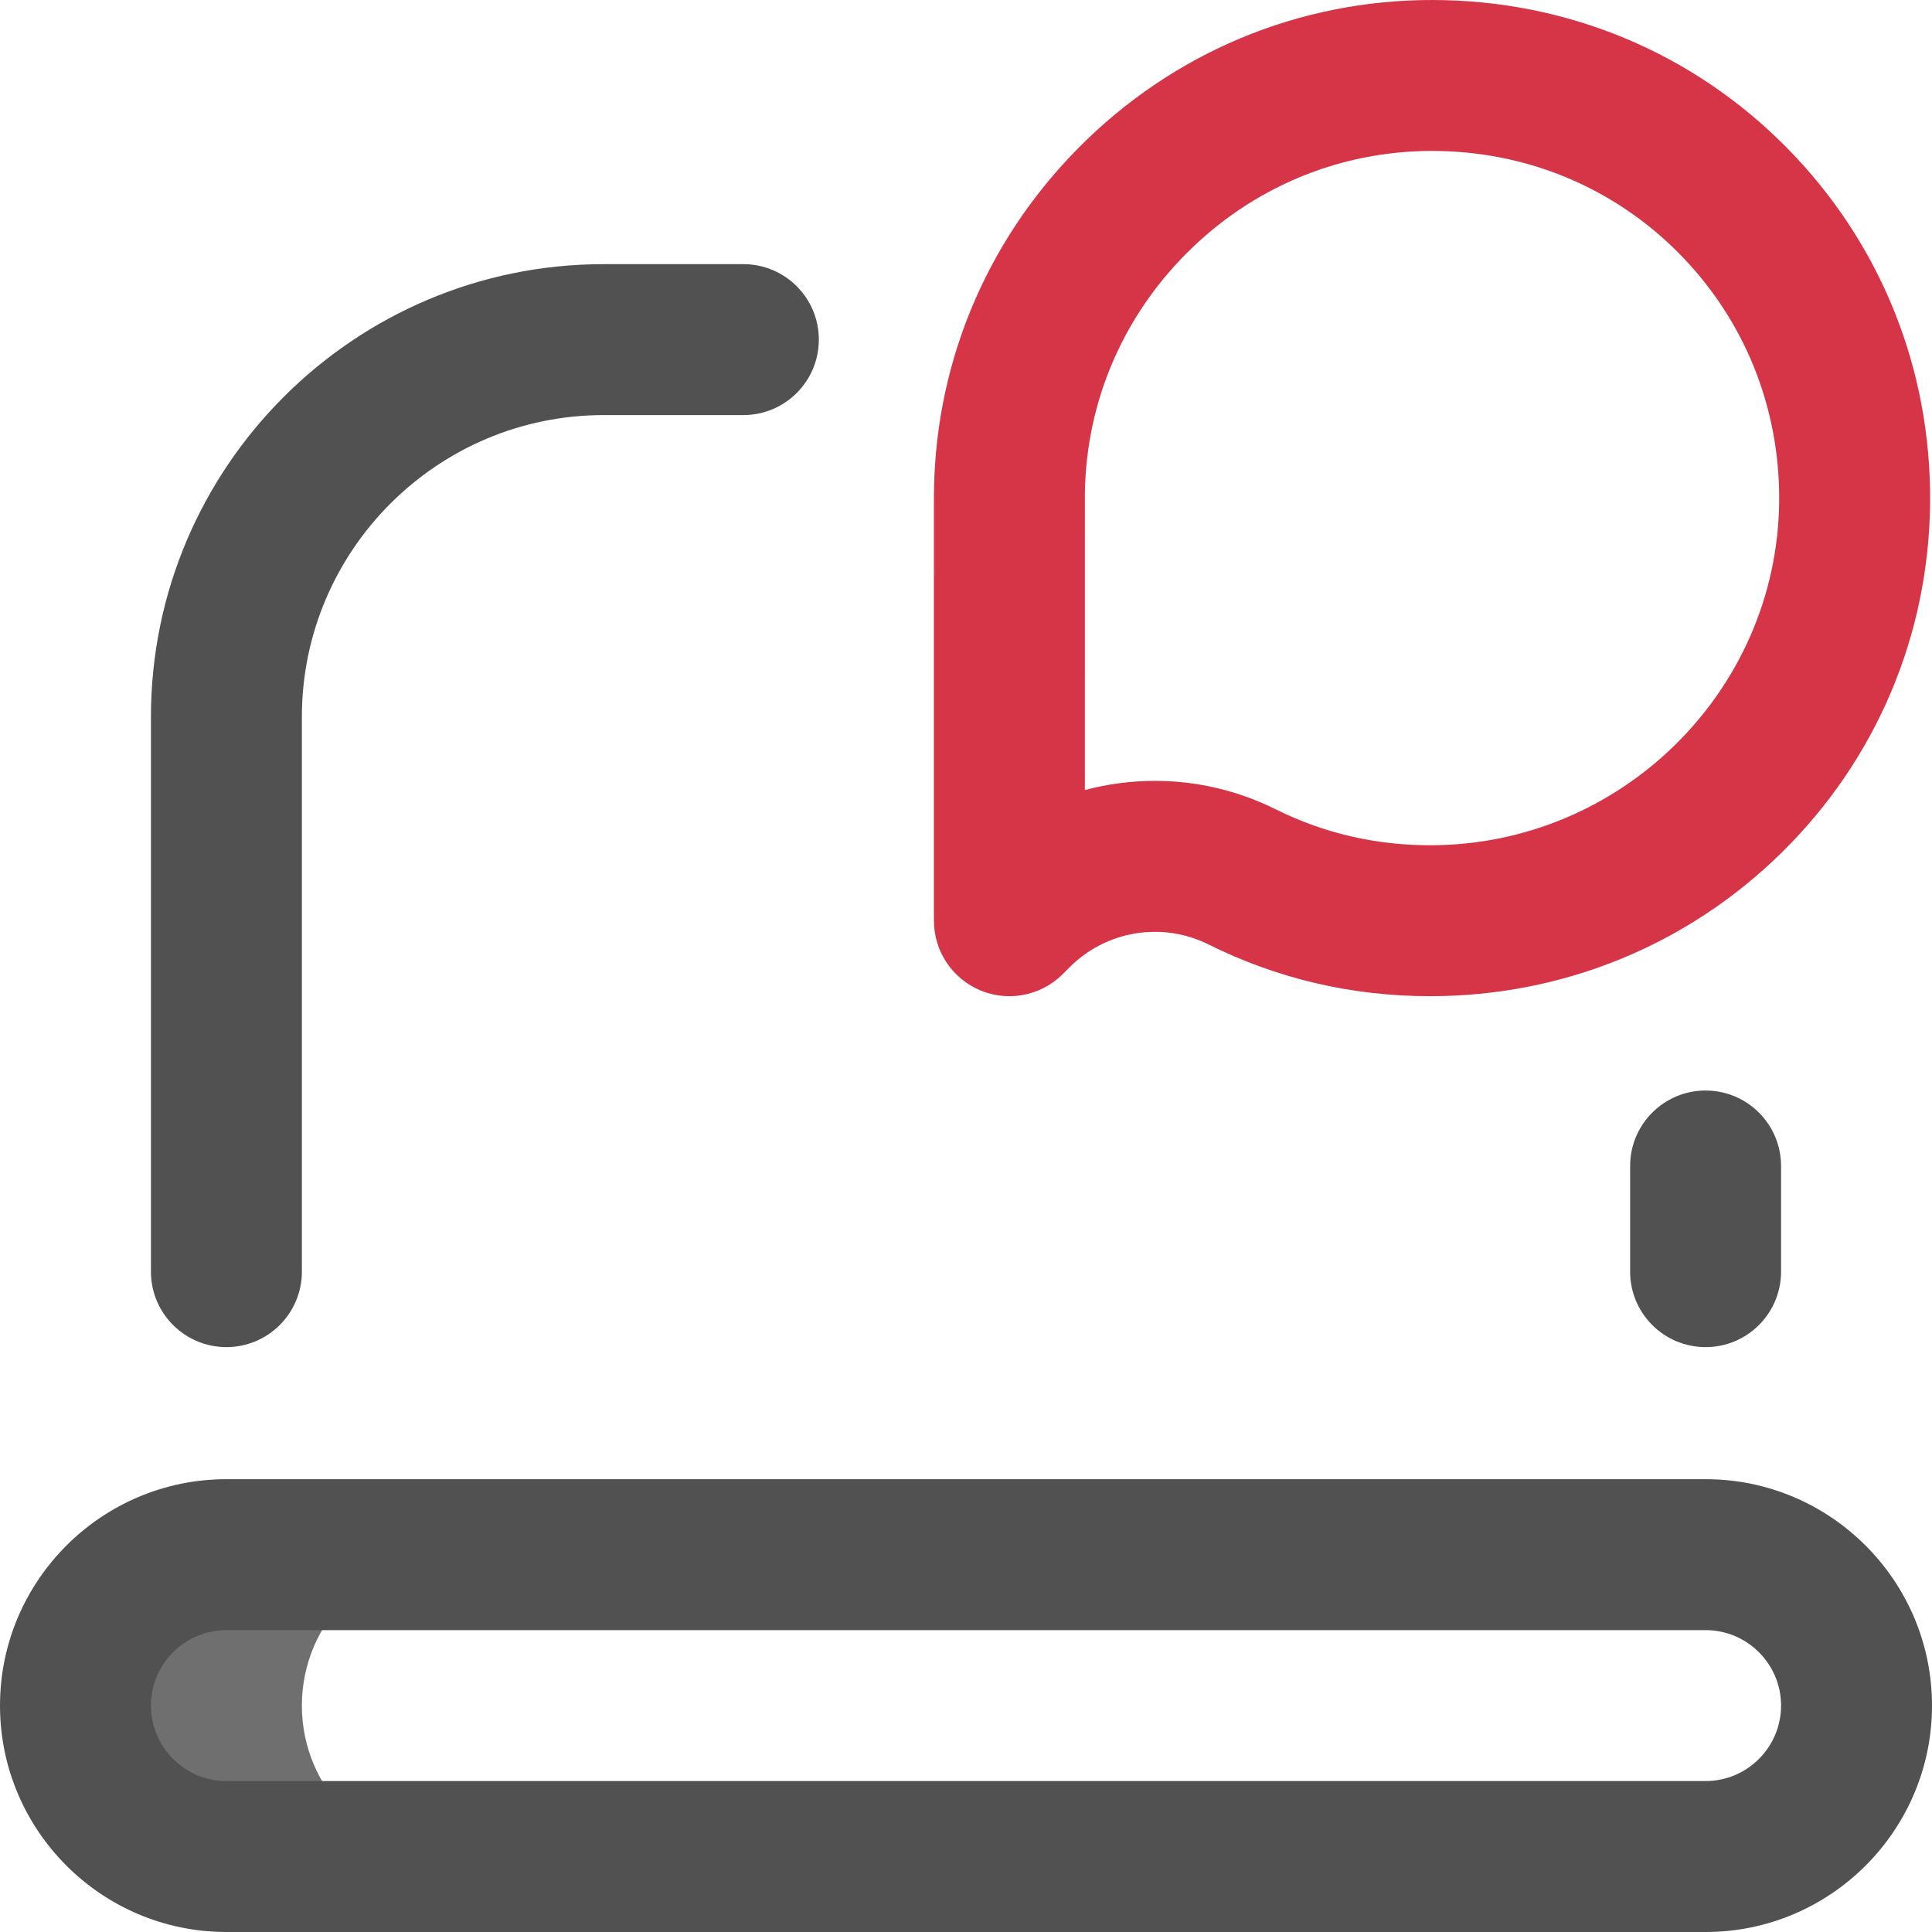
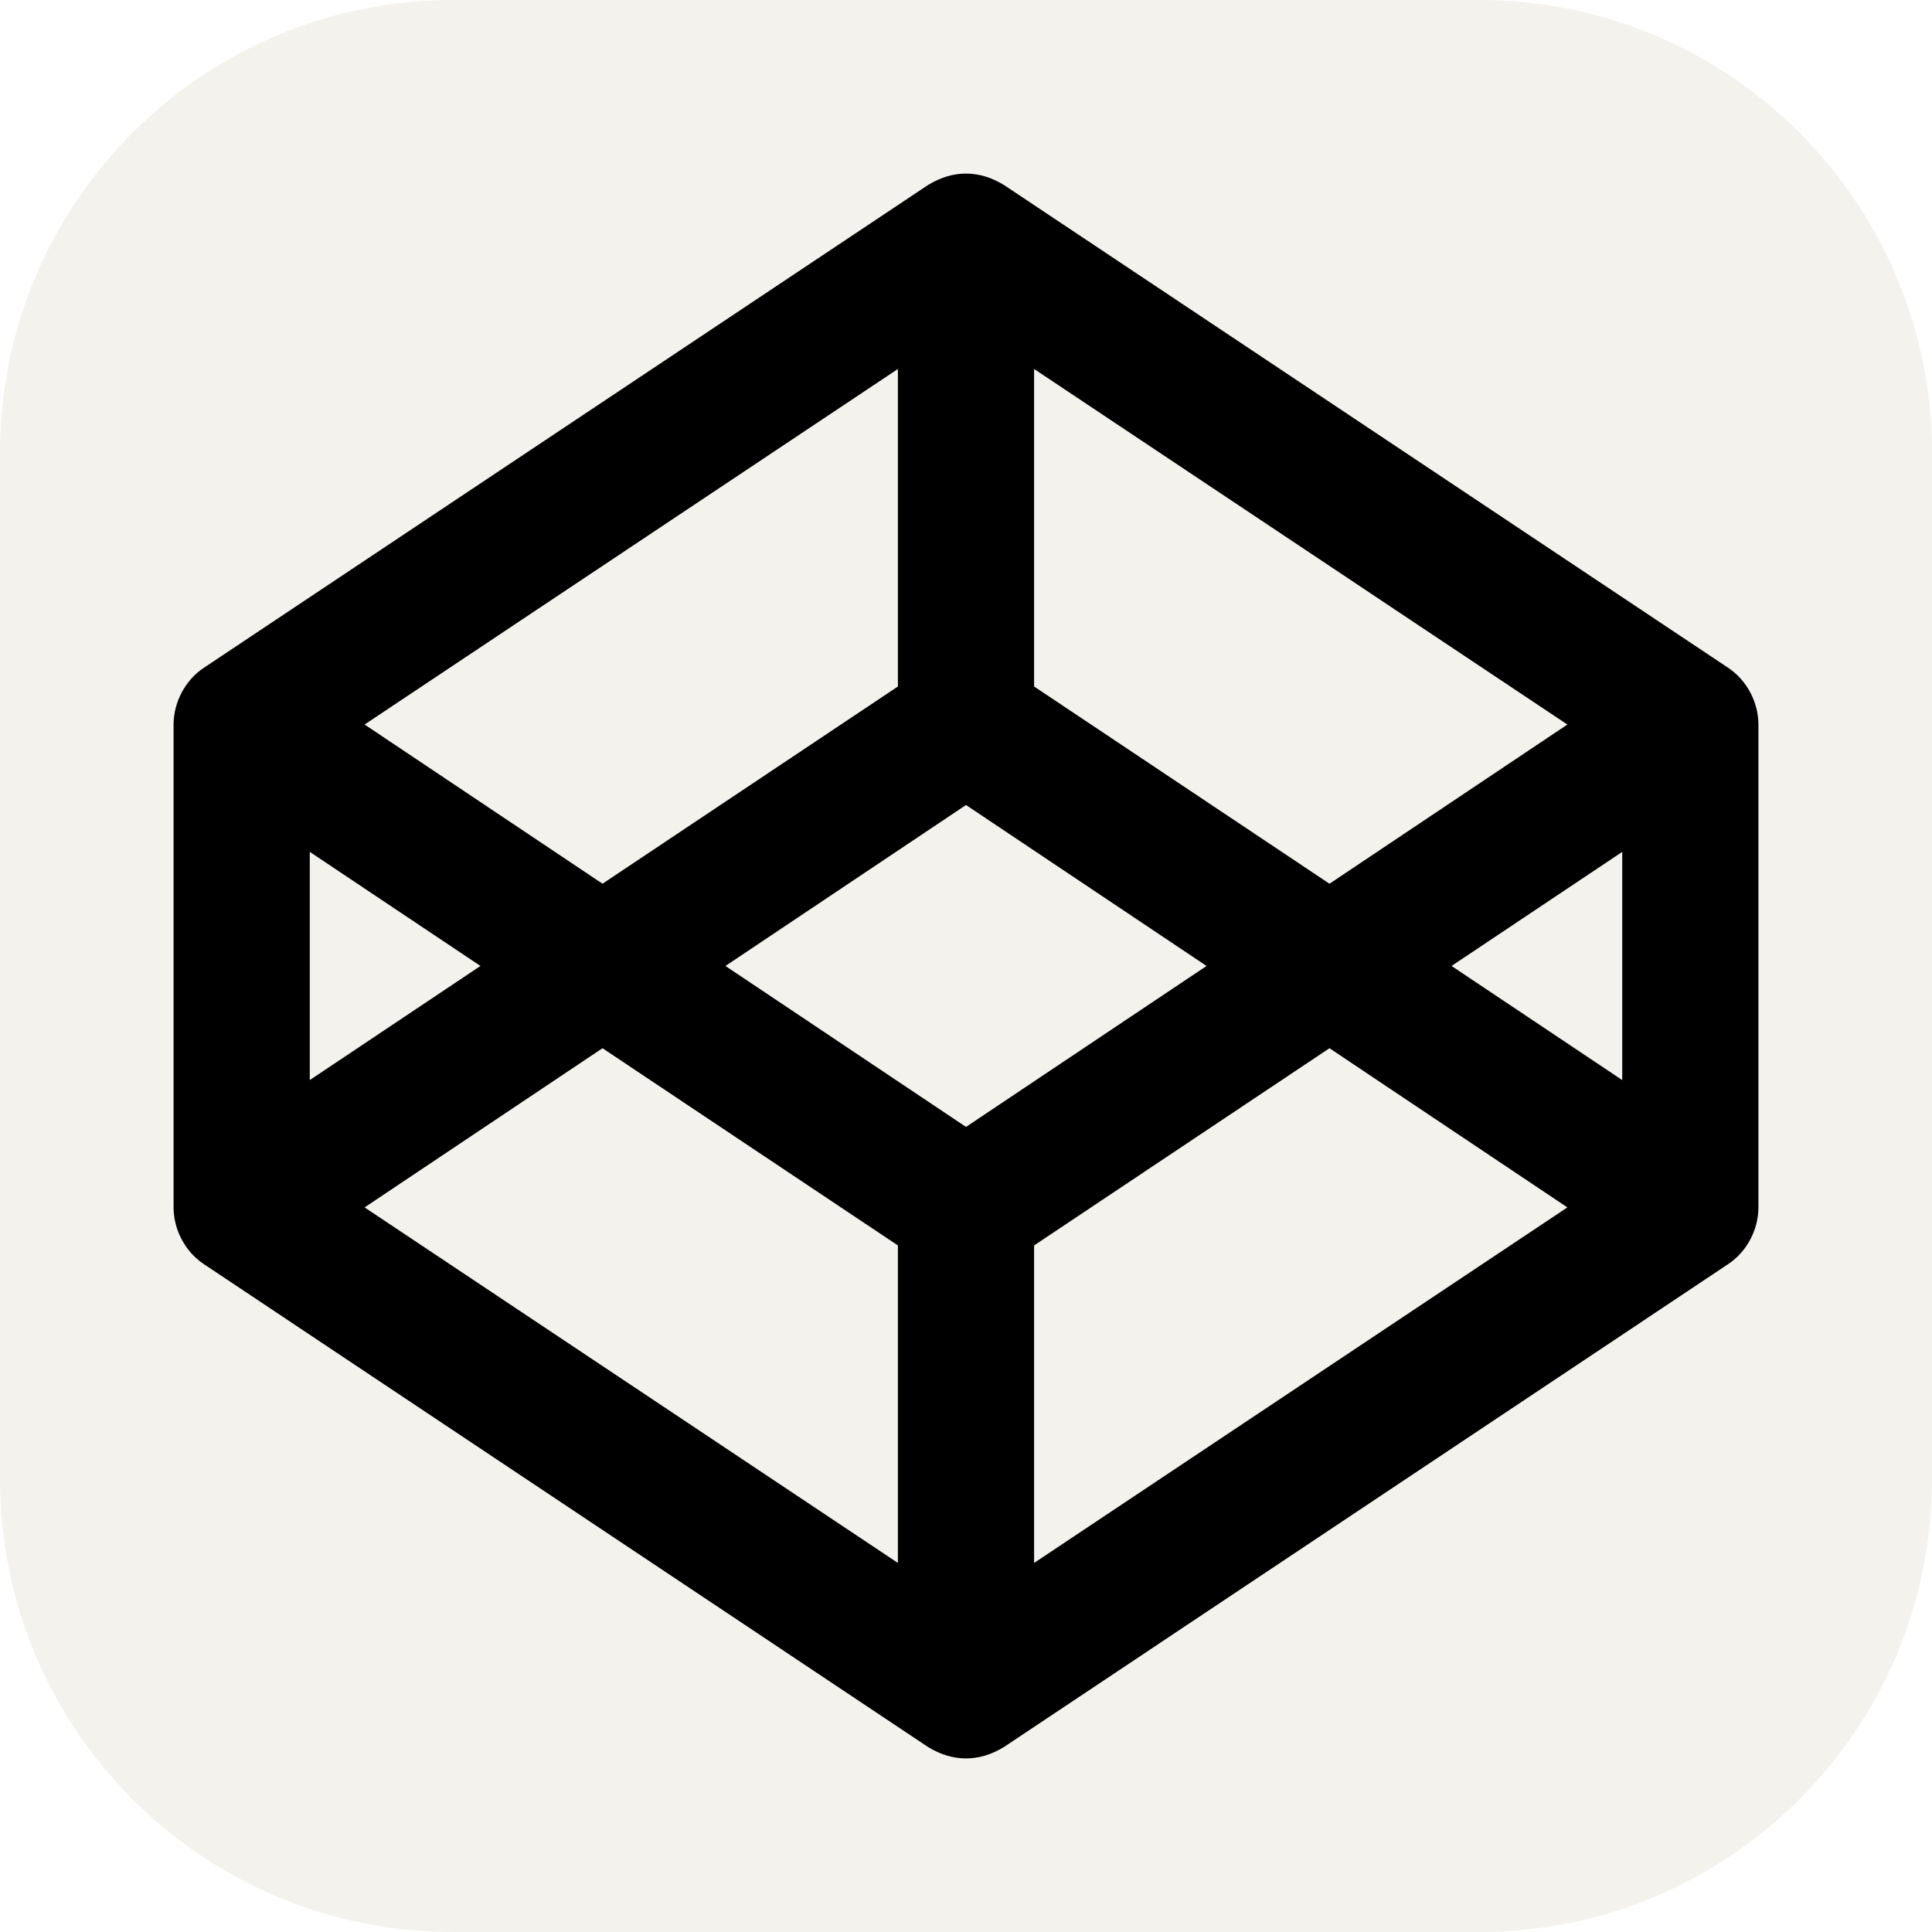
- <svg xmlns="http://www.w3.org/2000/svg" id="Layer_1" enable-background="new 0 0 512 512" height="512" viewBox="0 0 512 512" width="512">
-   <g>
-     <path d="m80 452c0-22.091 17.909-40 40-40h-60c-22.091 0-40 17.909-40 40 0 22.091 17.909 40 40 40h60c-22.091 0-40-17.909-40-40z" fill="#6f6f6f" />
-     <path d="m452 357c-11.046 0-20-8.954-20-20v-28c0-11.046 8.954-20 20-20s20 8.954 20 20v28c0 11.046-8.954 20-20 20zm-372-20v-147c0-44.112 35.888-80 80-80h37c11.046 0 20-8.954 20-20s-8.954-20-20-20h-37c-66.168 0-120 53.832-120 120v147c0 11.046 8.954 20 20 20s20-8.954 20-20zm432 115c0-33.084-26.916-60-60-60h-392c-33.084 0-60 26.916-60 60s26.916 60 60 60h392c33.084 0 60-26.916 60-60zm-60-20c11.028 0 20 8.972 20 20s-8.972 20-20 20h-392c-11.028 0-20-8.972-20-20s8.972-20 20-20z" fill="#515151" />
-     <path d="m267.496 264c-2.577 0-5.175-.498-7.65-1.523-7.474-3.096-12.346-10.389-12.346-18.479l.005-110.807c-.313-35.359 13.286-68.738 38.298-93.991 25.038-25.278 58.313-39.2 93.697-39.2 35.626 0 68.949 13.834 93.829 38.955 24.953 25.194 38.507 58.697 38.165 94.337-.337 35.115-14.301 68.016-39.32 92.64-24.943 24.55-58.011 38.068-93.119 38.068-.042 0-.086 0-.128 0-20.645 0-40.385-4.612-58.659-13.71-12.288-6.118-27.084-3.689-36.818 6.045l-1.808 1.808c-3.826 3.825-8.942 5.857-14.146 5.857zm38.571-57.063c10.872 0 21.831 2.469 32.028 7.546 12.686 6.315 26.43 9.518 40.851 9.518.026-.001.06 0 .088 0 50.517.003 91.979-40.853 92.461-91.092.239-24.884-9.203-48.253-26.586-65.805-17.31-17.479-40.54-27.104-65.409-27.104-24.627 0-47.809 9.713-65.277 27.349-17.466 17.635-26.956 40.917-26.719 65.559 0 .064.001.129.001.193l-.004 76.274c6.051-1.617 12.294-2.438 18.566-2.438z" fill="#D63447" />
+ <svg xmlns="http://www.w3.org/2000/svg" width="32" height="32" viewBox="0 0 256 256">
+   <g fill="none">
+     <rect width="256" height="256" fill="#F4F2ED" rx="60" />
+     <path fill="#000" d="M229.015 88.504L133.038 24.52c-3.276-2.018-6.773-2.033-10.076 0L26.985 88.504c-2.46 1.64-3.985 4.571-3.985 7.5v63.983c0 2.931 1.525 5.86 3.985 7.499l95.977 63.995c3.274 2.017 6.773 2.035 10.076 0l95.977-63.995c2.46-1.639 3.985-4.568 3.985-7.497V96.004c0-2.929-1.525-5.86-3.985-7.5m-91.99-39.61l70.662 47.11l-31.524 21.094l-39.139-26.135V48.896zm-18.049 0v42.07l-39.142 26.133l-31.523-21.093zm-77.929 63.983l22.617 15.118l-22.617 15.119zm77.929 94.221l-70.665-47.111l31.523-21.093l39.142 26.133zM128 149.323l-31.874-21.328L128 106.667l31.874 21.328zm9.024 57.775v-42.071l39.139-26.133l31.524 21.093l-70.662 47.111zm77.93-63.984l-22.618-15.119l22.618-15.116z" />
  </g>
</svg>
